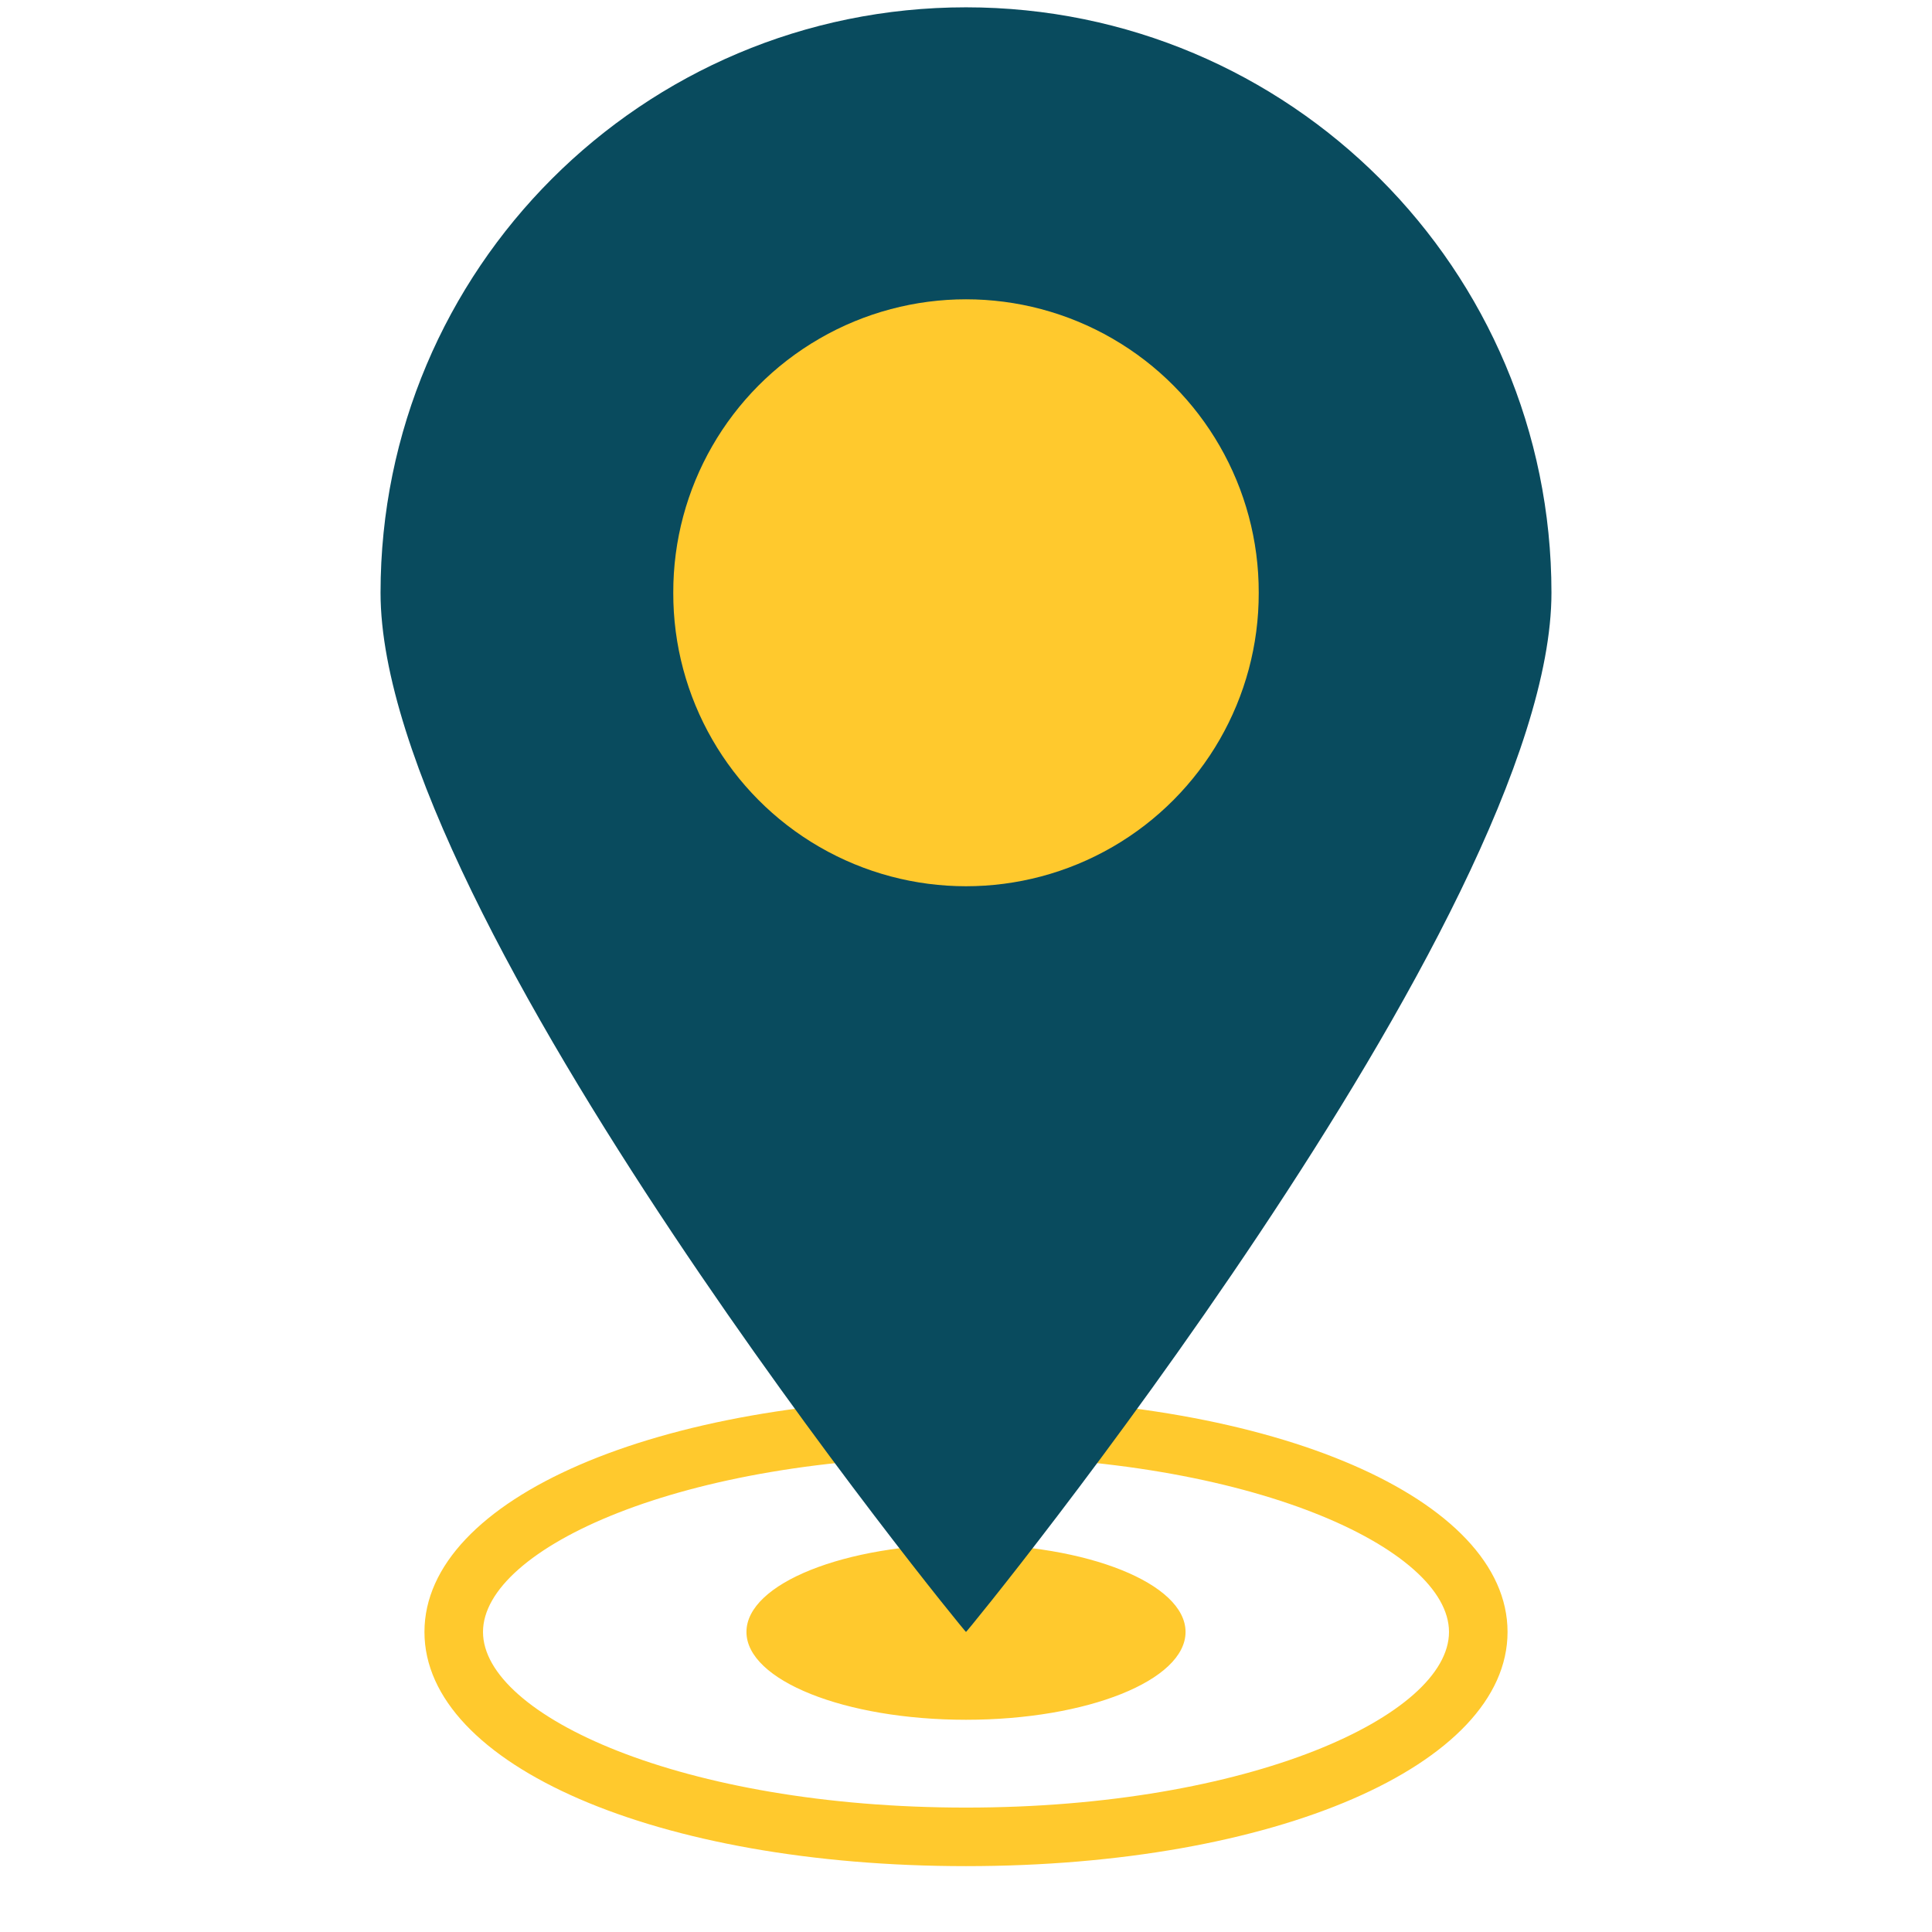
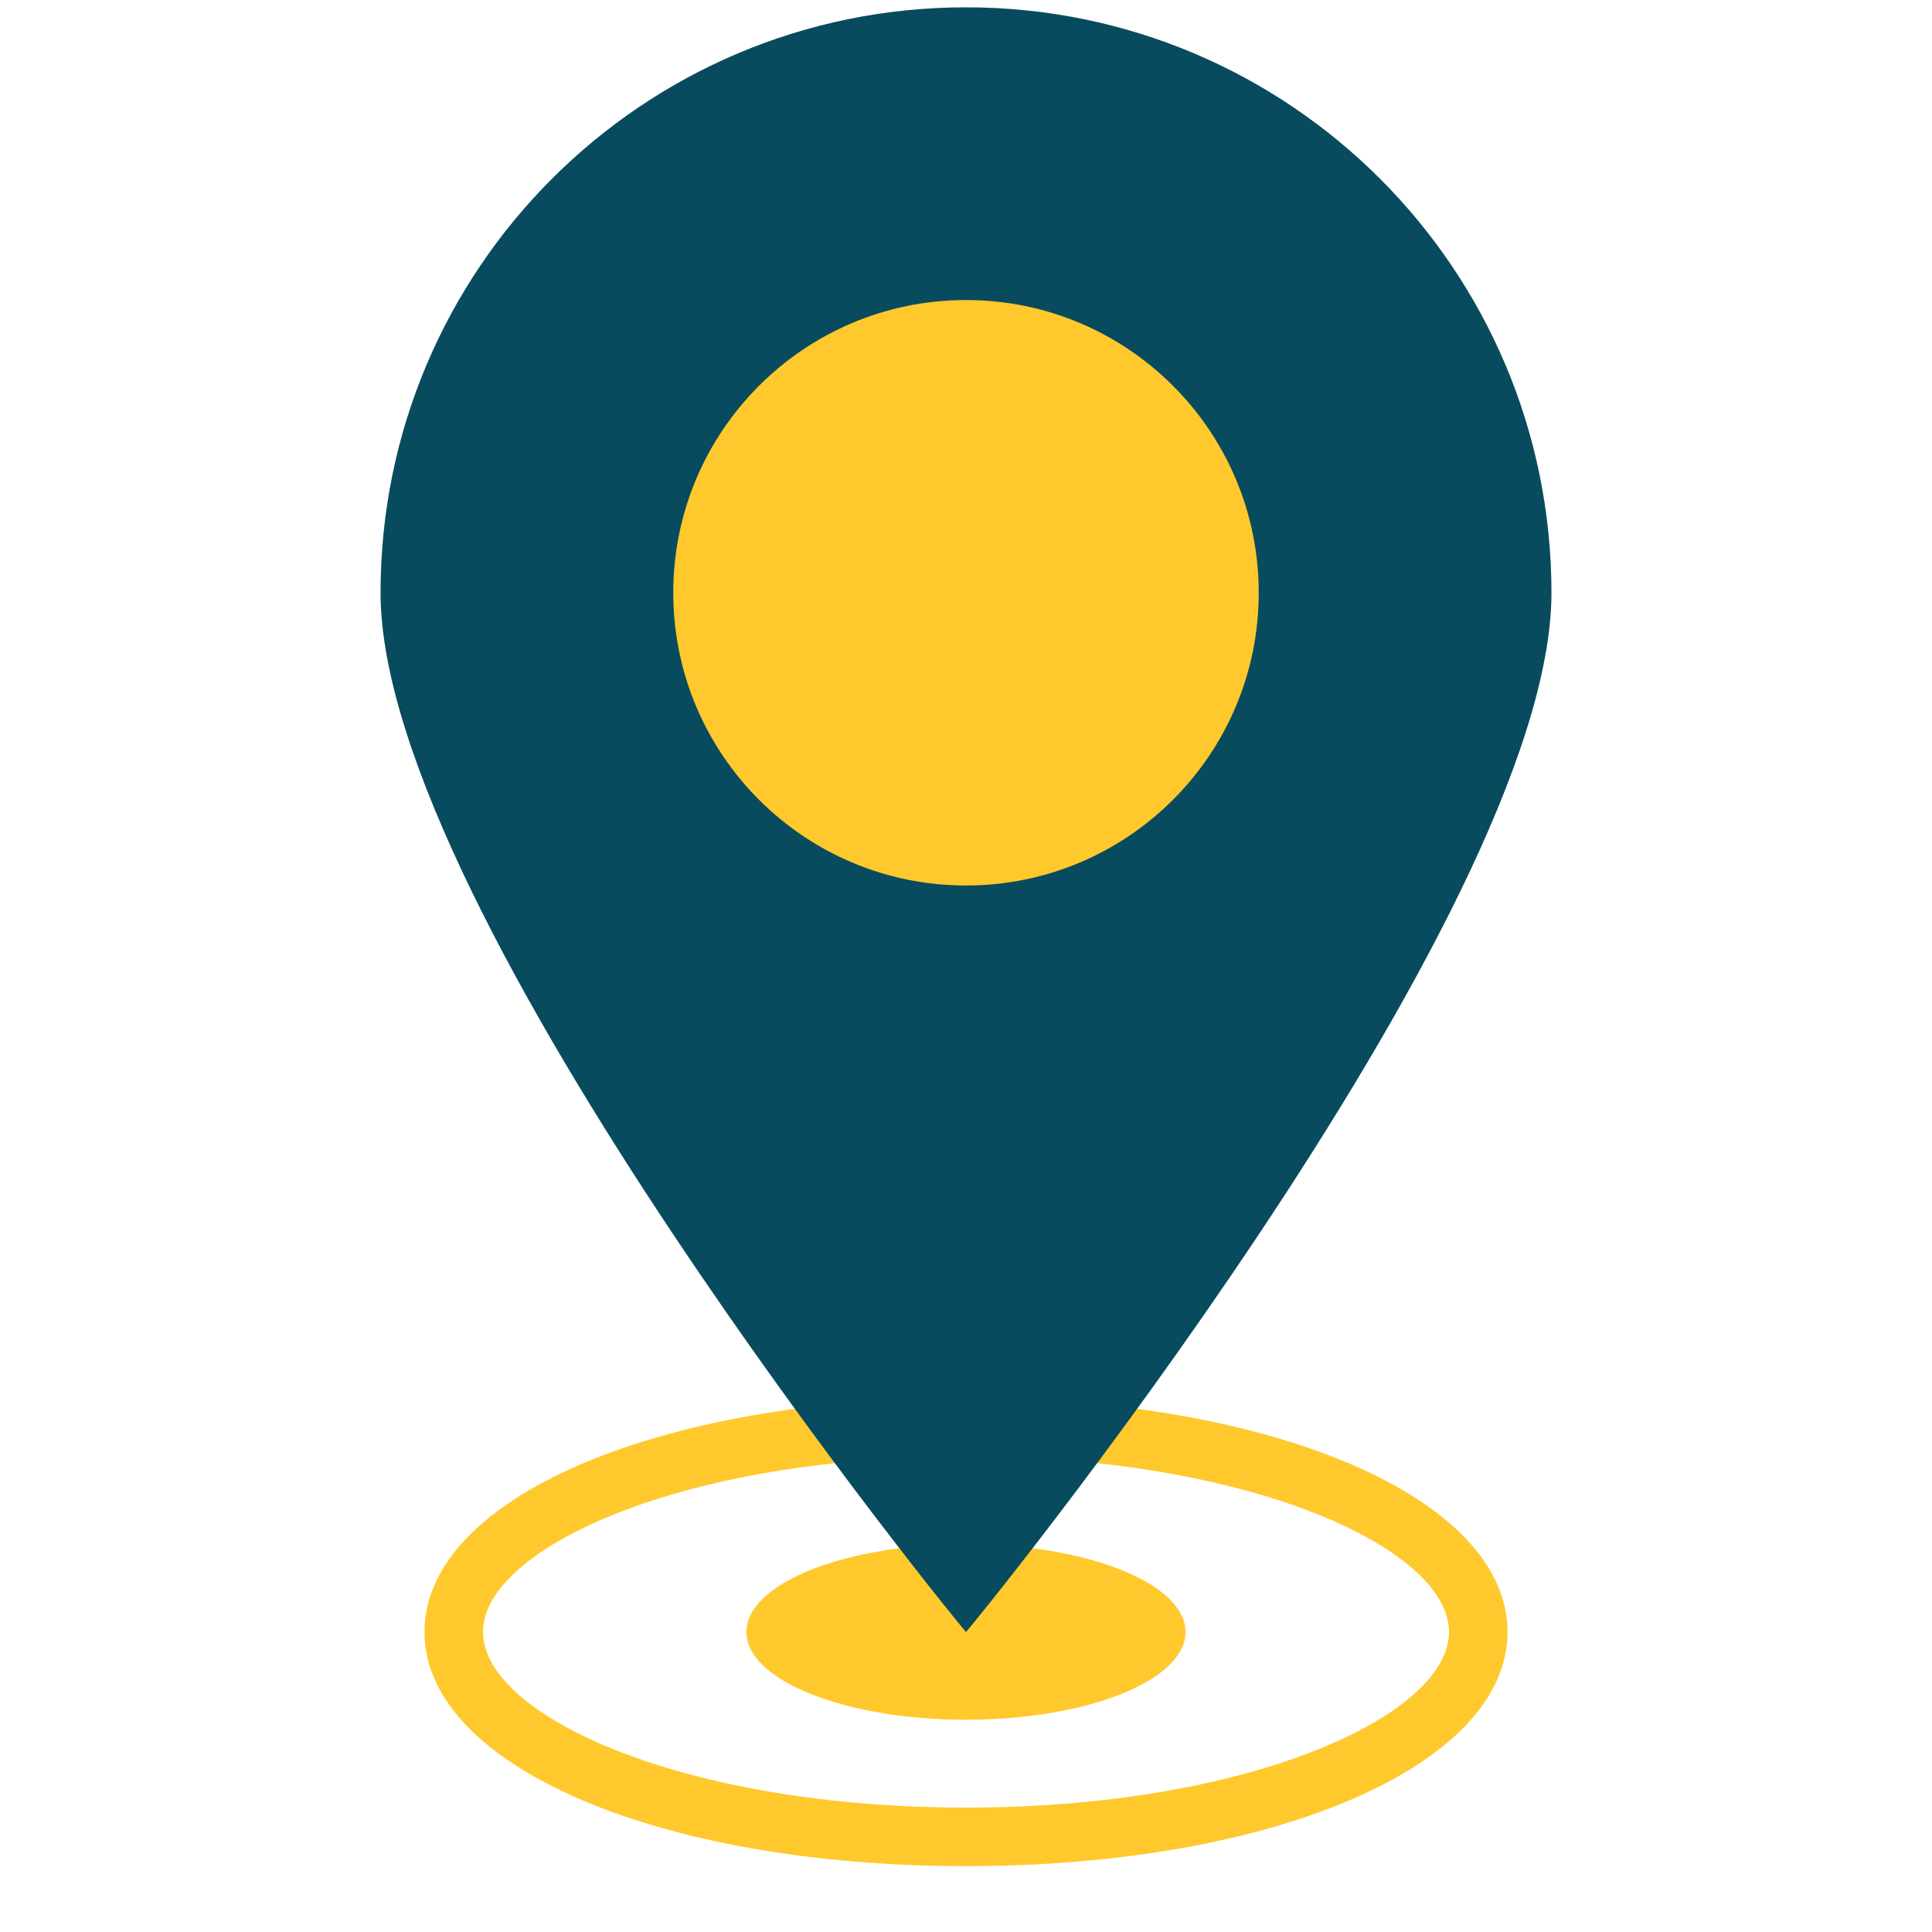
- <svg xmlns="http://www.w3.org/2000/svg" t="1604906750747" class="icon" viewBox="0 0 1024 1024" version="1.1" p-id="22630" width="200" height="200">
-   <path d="M512 818.424c-64.388 0-116.364 20.945-116.364 46.545s51.976 46.545 116.364 46.545 116.364-20.945 116.364-46.545-51.976-46.545-116.364-46.545z m0-77.576c-163.685 0-287.03 53.527-287.03 124.121s123.345 124.121 287.03 124.121 287.03-53.527 287.03-124.121-123.345-124.121-287.03-124.121z m0 217.212c-150.497 0-256-48.873-256-93.091s105.503-93.091 256-93.091 256 48.873 256 93.091-105.503 93.091-256 93.091z" fill="#FFC92D" p-id="22631" />
-   <path d="M512 3.879c171.442 0 310.303 138.861 310.303 310.303s-309.527 550.788-310.303 550.788-310.303-379.345-310.303-550.788 138.861-310.303 310.303-310.303z" fill="#094B5E" p-id="22632" />
-   <path d="M512 314.182m-155.152 0a155.152 155.152 0 1 0 310.303 0 155.152 155.152 0 1 0-310.303 0Z" fill="#FFC92D" p-id="22633" />
+ <svg xmlns="http://www.w3.org/2000/svg" class="icon" viewBox="0 0 1024 1024" width="200" height="200">
+   <path d="M512 818.424c-64.388 0-116.364 20.946-116.364 46.546S447.612 911.515 512 911.515s116.364-20.945 116.364-46.545S576.388 818.424 512 818.424zm0-77.576c-163.685 0-287.03 53.528-287.03 124.122S348.315 989.09 512 989.09s287.03-53.526 287.03-124.12S675.685 740.848 512 740.848zm0 217.213c-150.497 0-256-48.873-256-93.091s105.503-93.091 256-93.091 256 48.873 256 93.09-105.503 93.092-256 93.092z" fill="#FFC92D" />
+   <path d="M512 3.879c171.442 0 310.303 138.86 310.303 310.303S512.776 864.97 512 864.97 201.697 485.624 201.697 314.182 340.557 3.879 512 3.879z" fill="#094B5E" />
+   <path d="M356.848 314.182a155.152 155.152 0 10310.304 0 155.152 155.152 0 10-310.304 0z" fill="#FFC92D" />
</svg>
